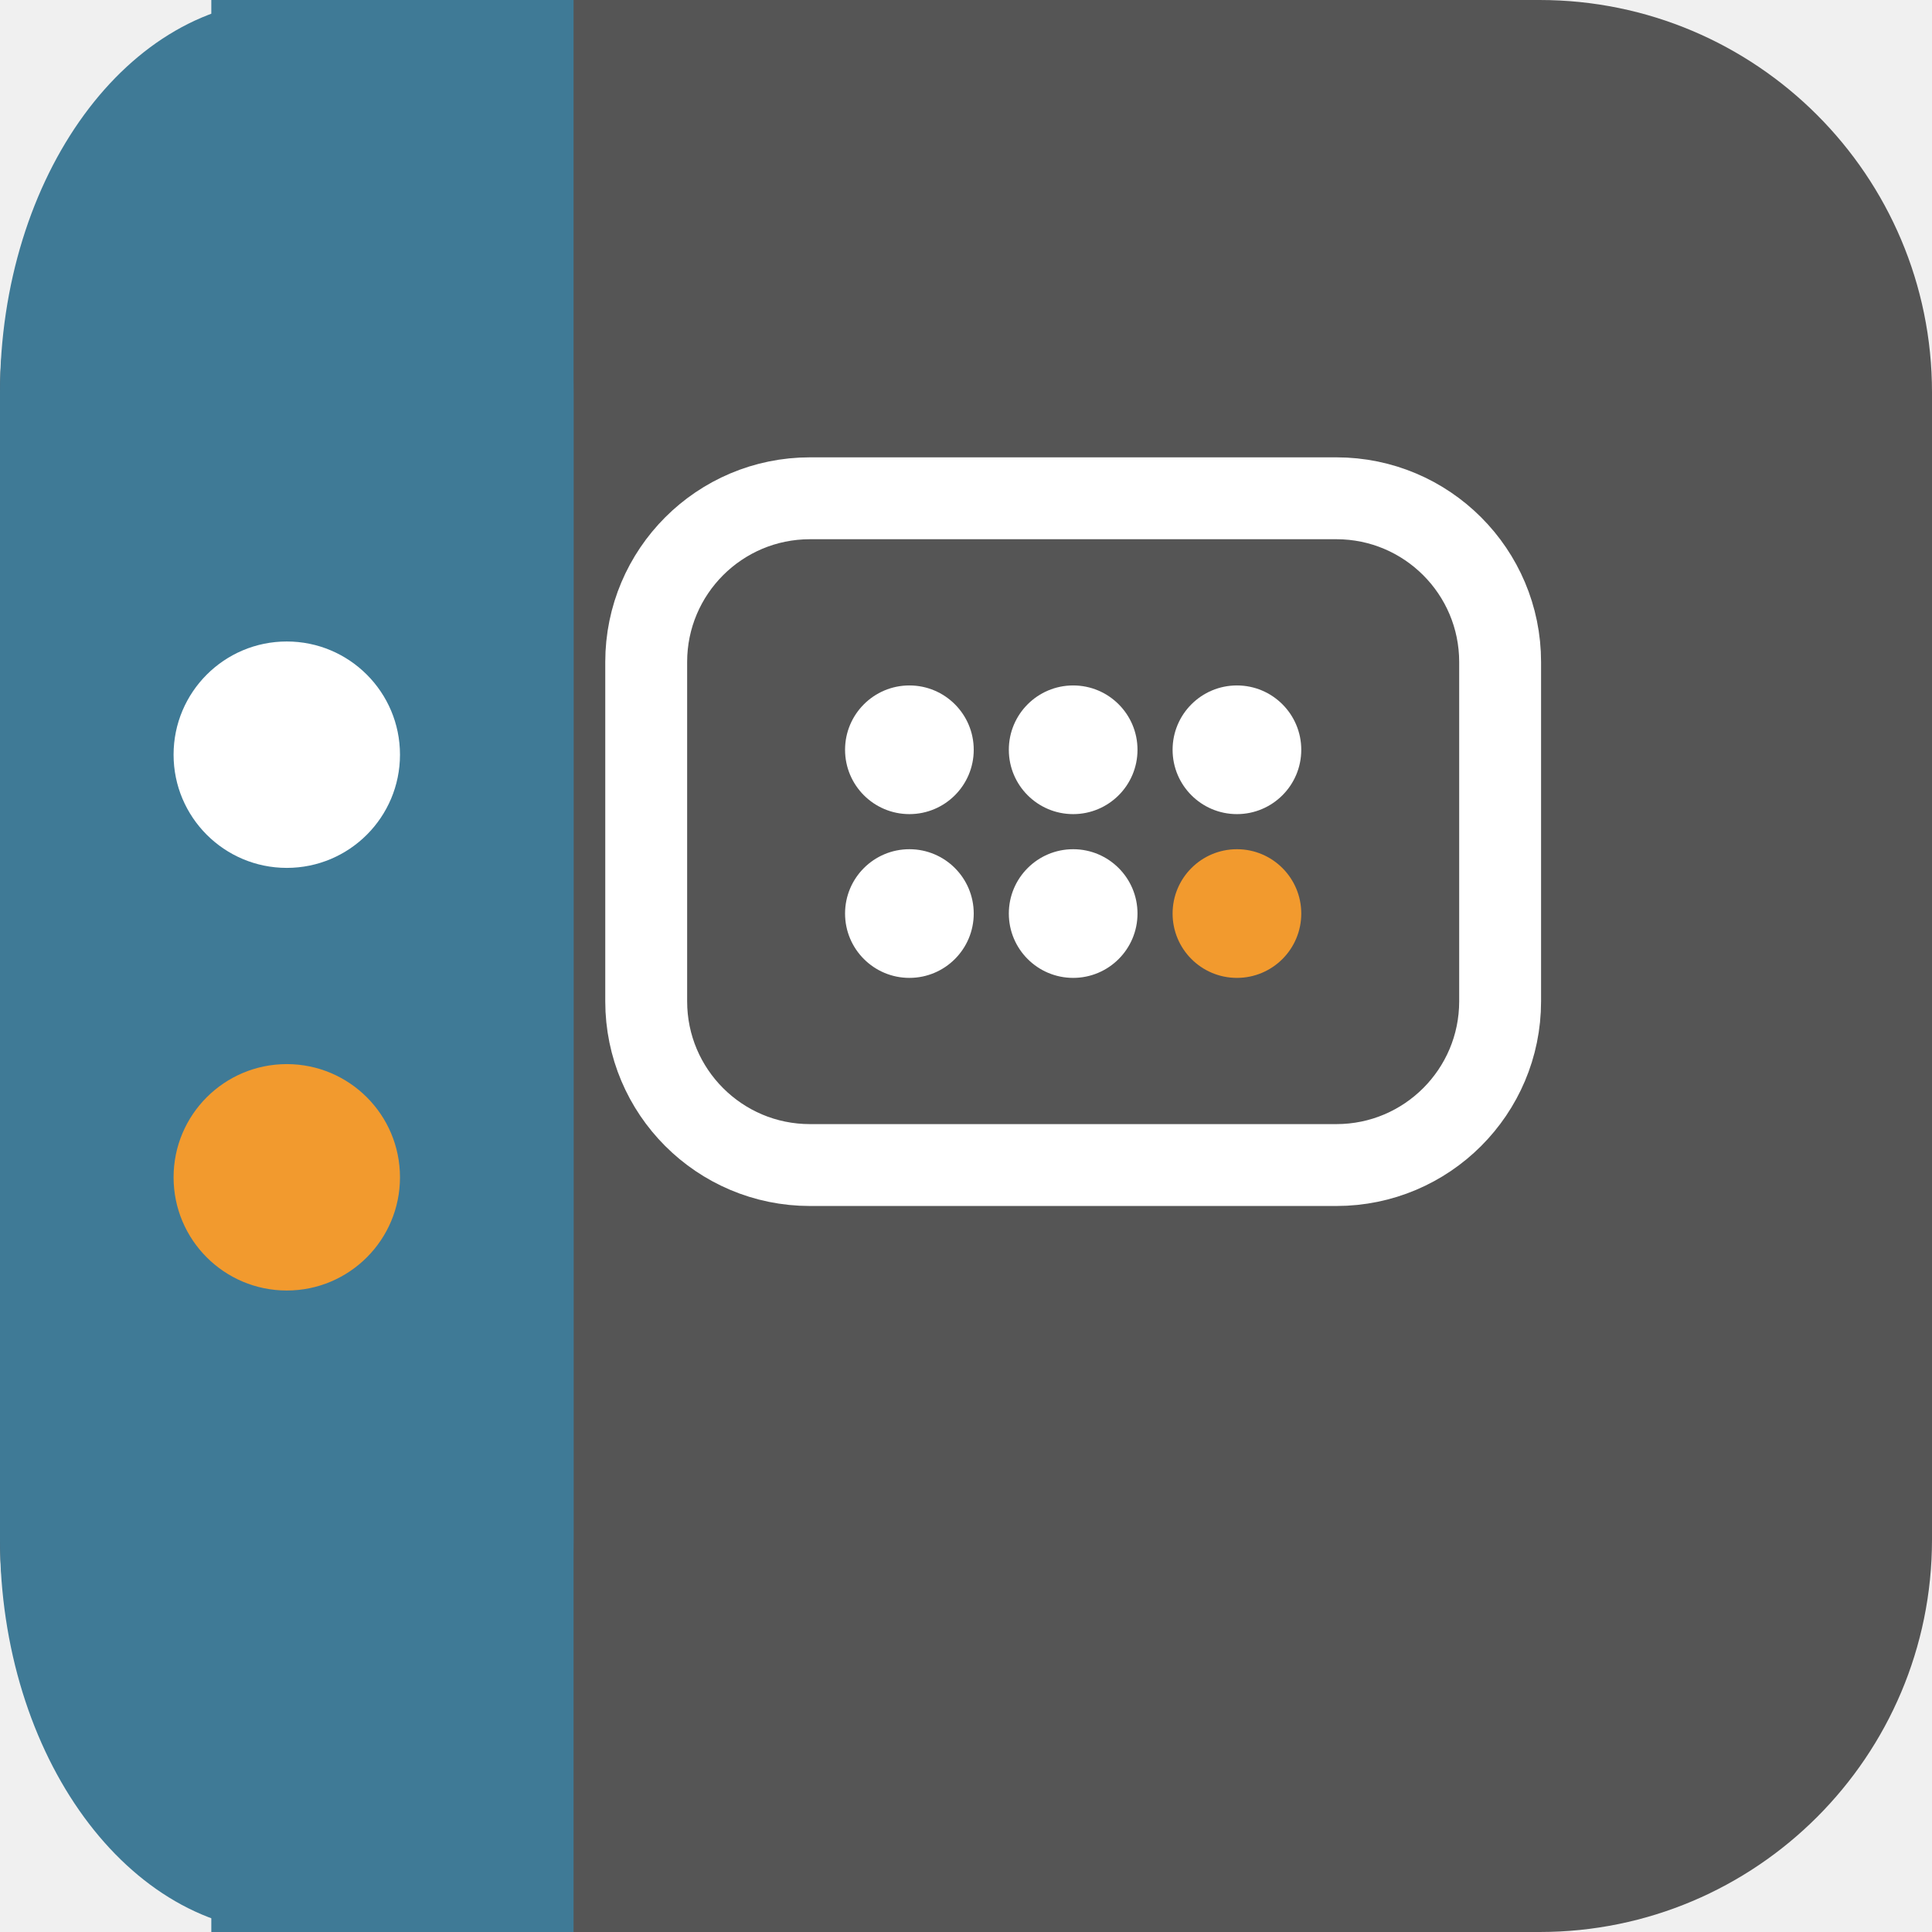
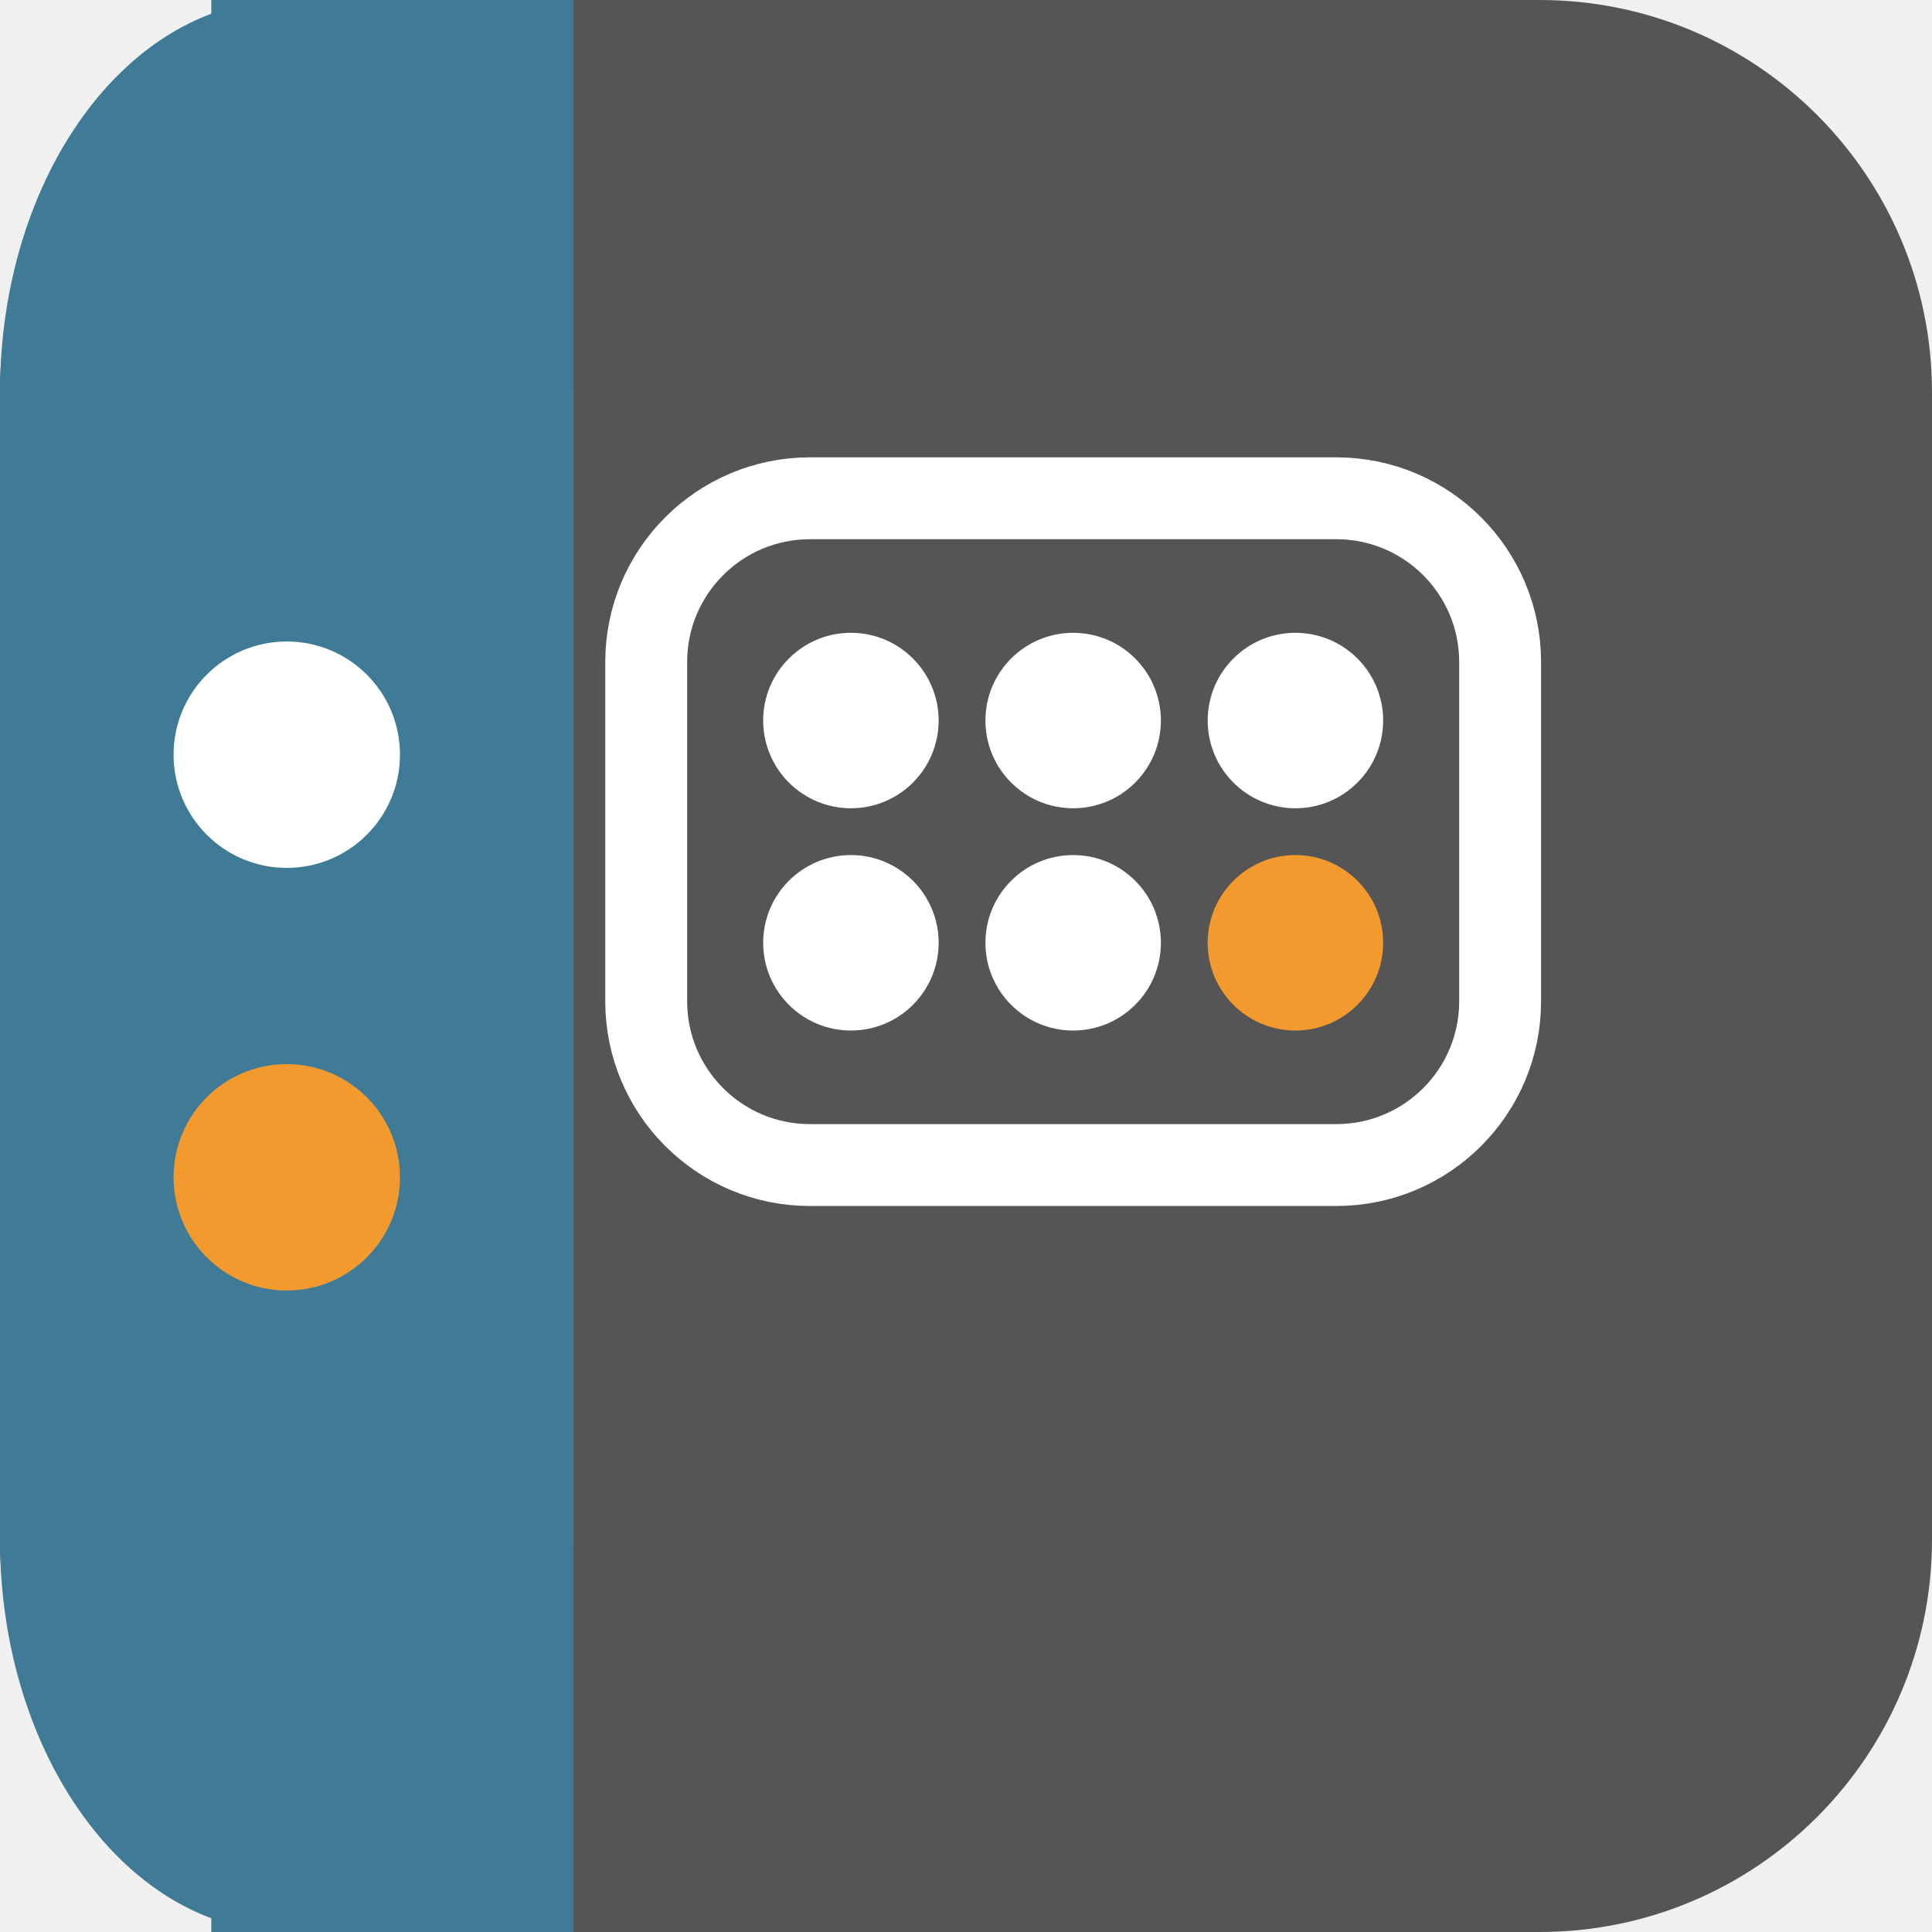
<svg xmlns="http://www.w3.org/2000/svg" width="256" height="256" viewBox="0 0 256 256">
  <rect width="256" height="256" rx="52" fill="#555555" />
  <rect width="76" height="256" rx="52" fill="#3F7A96" />
  <rect x="28" width="48" height="256" fill="#3F7A96" />
  <circle cx="38" cy="100" r="15" fill="#ffffff" />
  <circle cx="38" cy="156" r="15" fill="#F29A2E" />
  <g transform="translate(74 42) scale(1.55) translate(-12 -4)" fill="none">
    <rect x="19.5" y="19.5" width="73" height="57" rx="14" stroke="#ffffff" stroke-width="7" />
-     <circle cx="42" cy="41" r="5.5" fill="#ffffff" />
-     <circle cx="56" cy="41" r="5.5" fill="#ffffff" />
-     <circle cx="70" cy="41" r="5.5" fill="#ffffff" />
-     <circle cx="42" cy="55" r="5.5" fill="#ffffff" />
-     <circle cx="56" cy="55" r="5.5" fill="#ffffff" />
-     <circle cx="70" cy="55" r="5.5" fill="#F29A2E" />
+     <circle cx="37" cy="38.5" r="7.5" fill="#ffffff" />
+     <circle cx="56" cy="38.5" r="7.5" fill="#ffffff" />
+     <circle cx="75" cy="38.5" r="7.5" fill="#ffffff" />
+     <circle cx="37" cy="57.5" r="7.5" fill="#ffffff" />
+     <circle cx="56" cy="57.5" r="7.5" fill="#ffffff" />
+     <circle cx="75" cy="57.5" r="7.5" fill="#F29A2E" />
  </g>
</svg>
